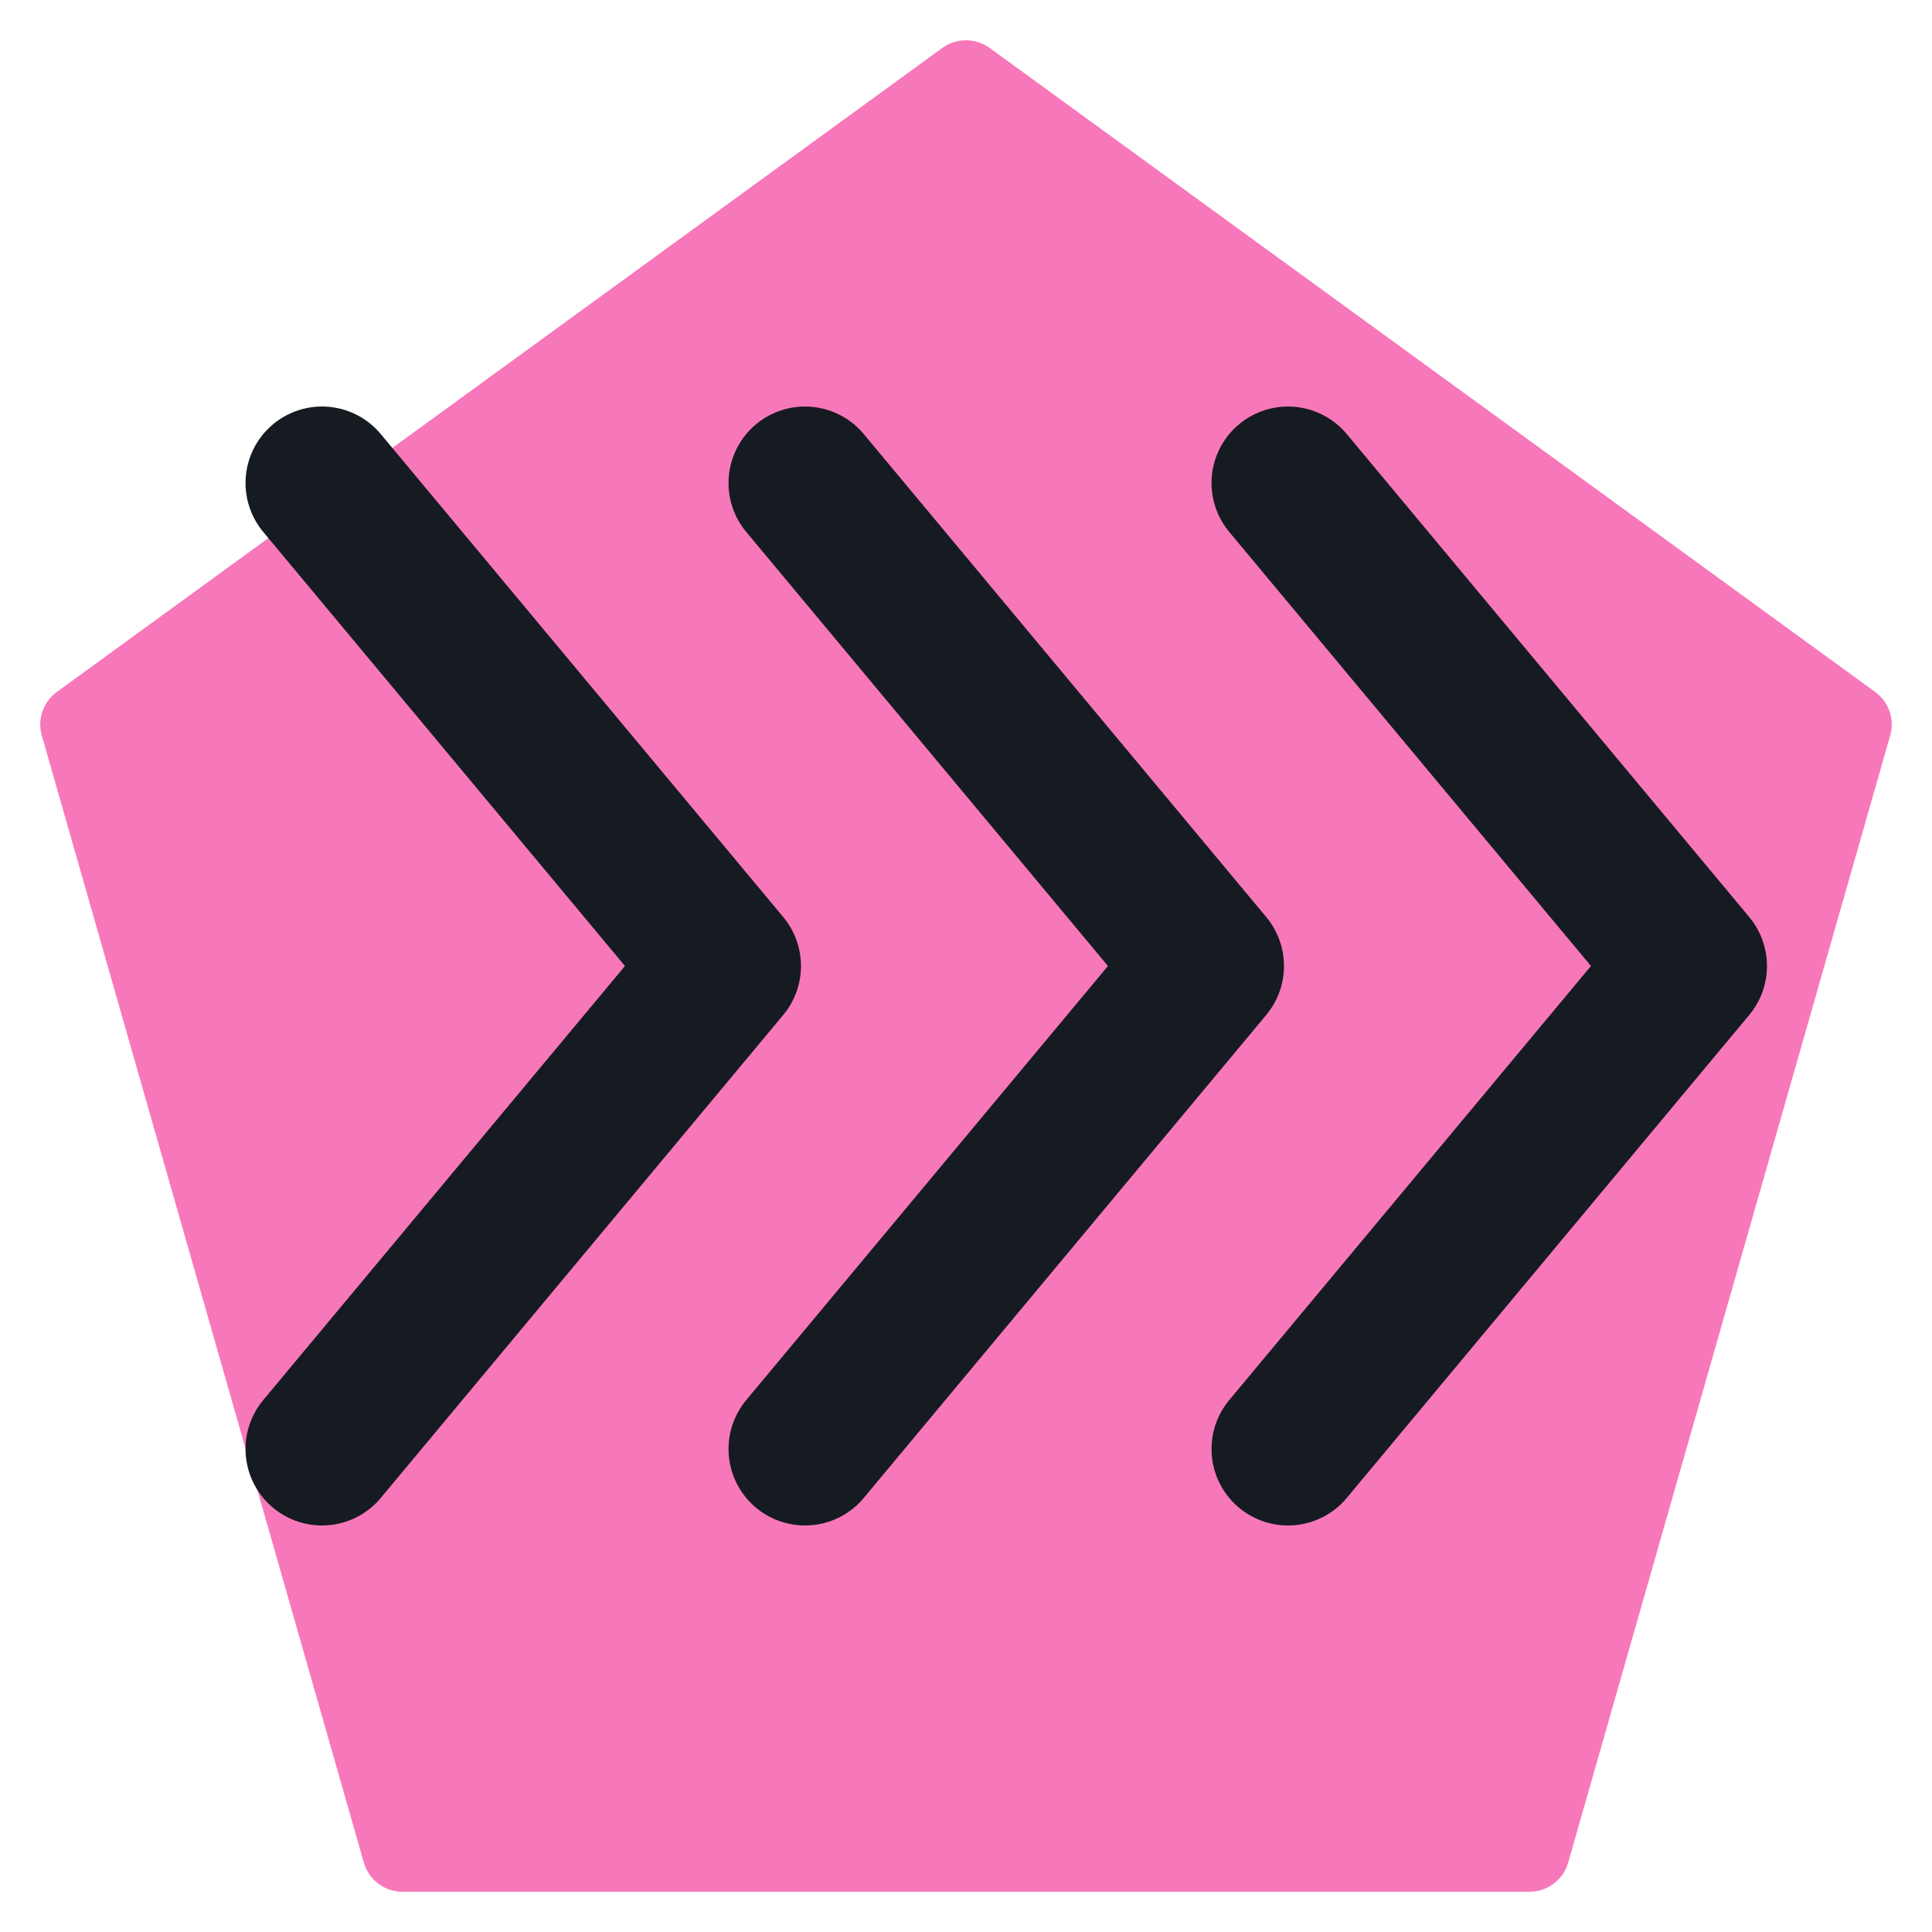
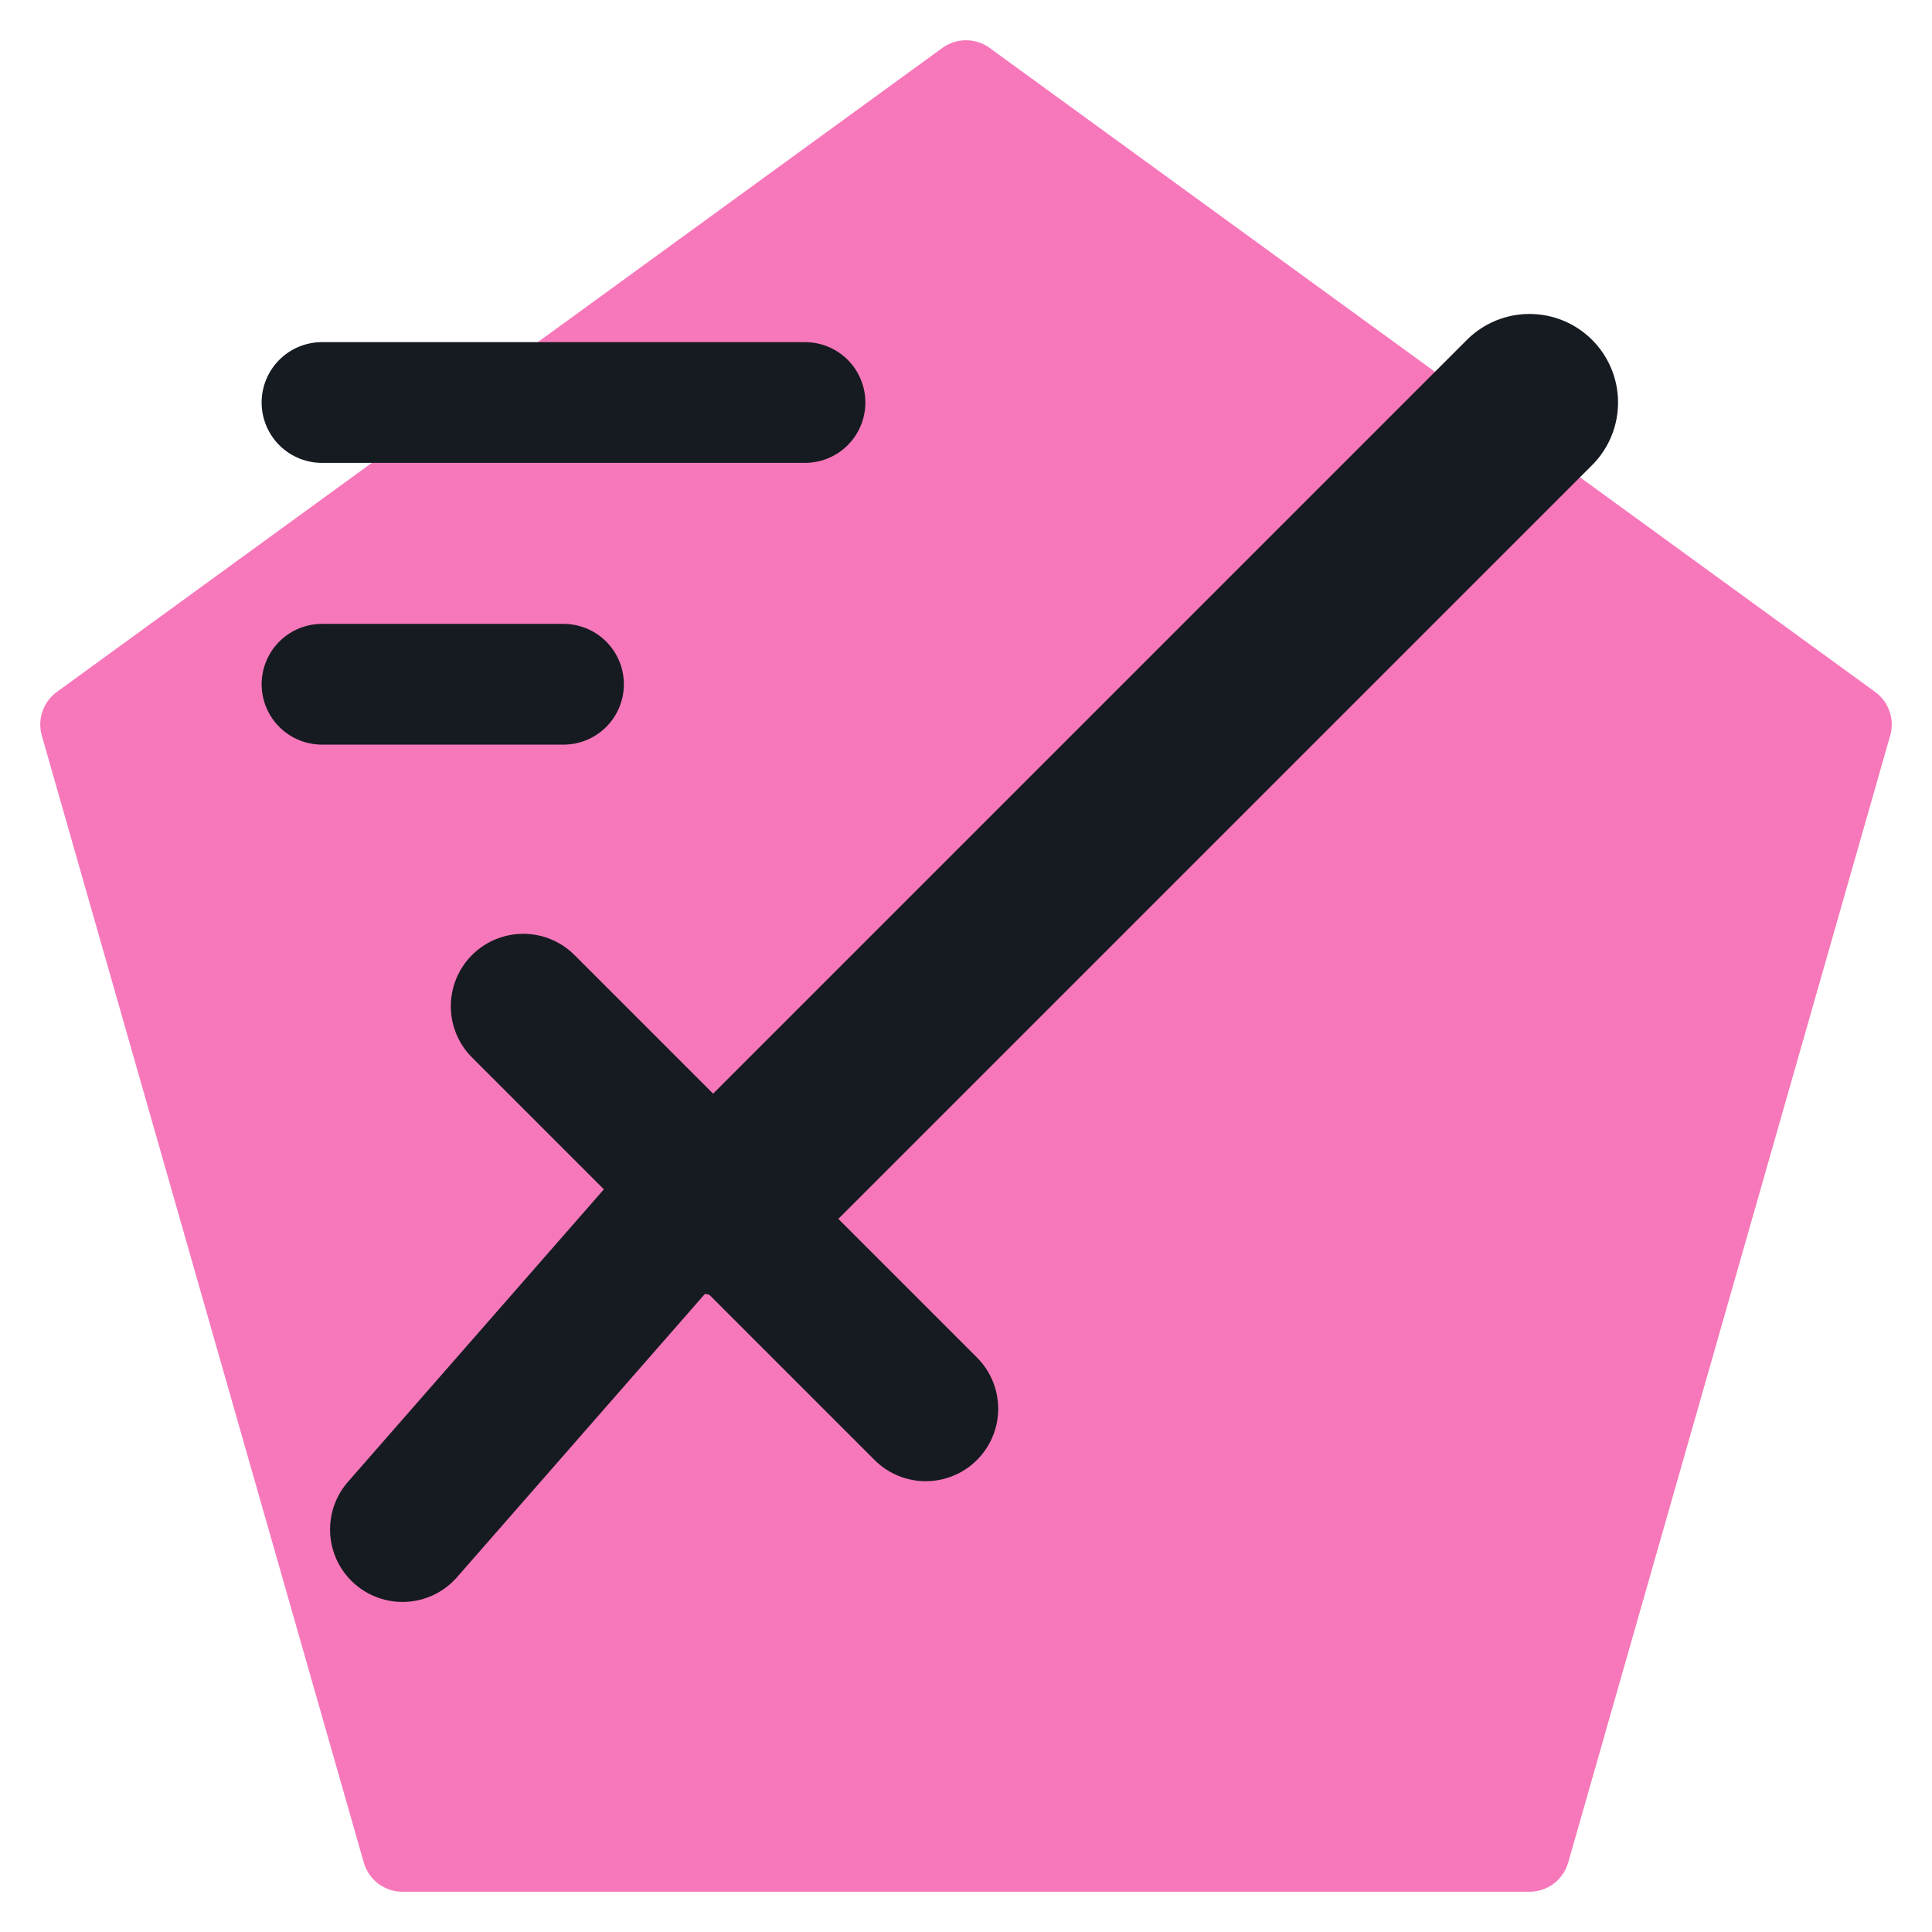
<svg xmlns="http://www.w3.org/2000/svg" viewBox="0 0 24 24" width="24" height="24">
  <path d="M12 1L23 9l-4 14H5L1 9z" fill="#f778ba" stroke="#f778ba" stroke-width="1" stroke-linejoin="round" />
-   <path d="M4 6l5 6-5 6M10 6l5 6-5 6M16 6l5 6-5 6" fill="none" stroke="#161b22" stroke-width="1.9" stroke-linecap="round" stroke-linejoin="round" />
+   <path d="M19 5 9 15" fill="none" stroke="#161b22" stroke-width="2.2" stroke-linecap="round" stroke-linejoin="round" />
+   <path d="M6.500 12.500 11.500 17.500M8.500 15 5 19" fill="none" stroke="#161b22" stroke-width="1.8" stroke-linecap="round" stroke-linejoin="round" />
+   <path d="M4 5h6M4 8.500h3" fill="none" stroke="#161b22" stroke-width="1.5" stroke-linecap="round" stroke-linejoin="round" />
</svg>
